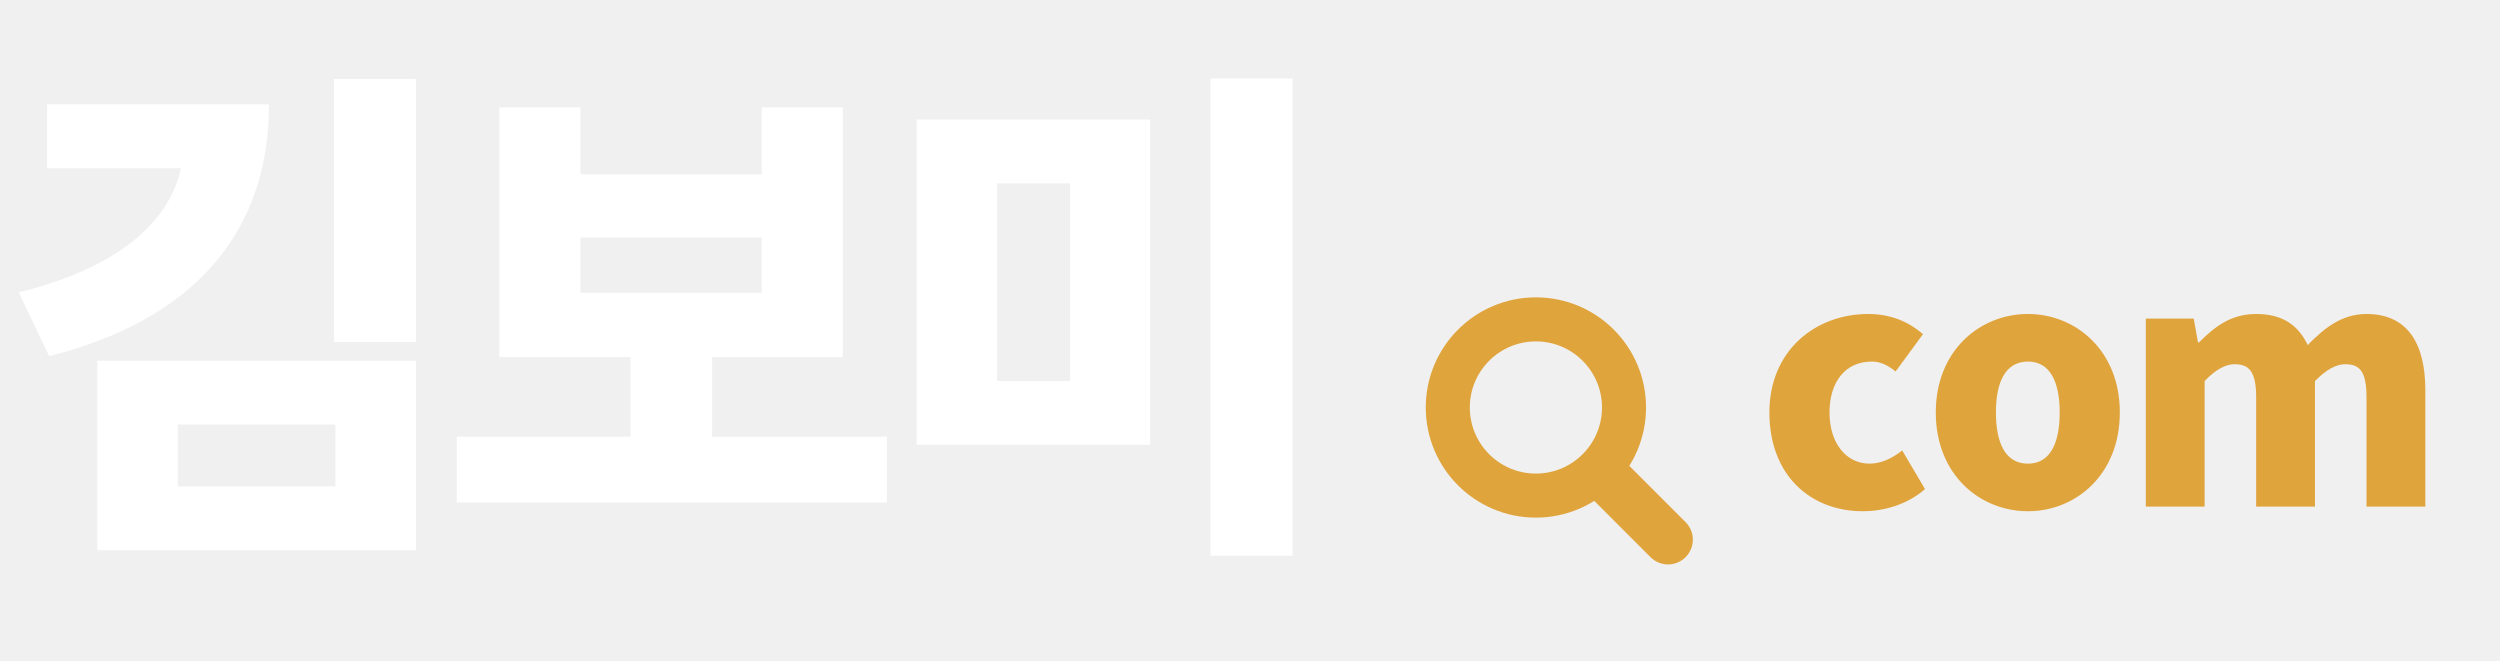
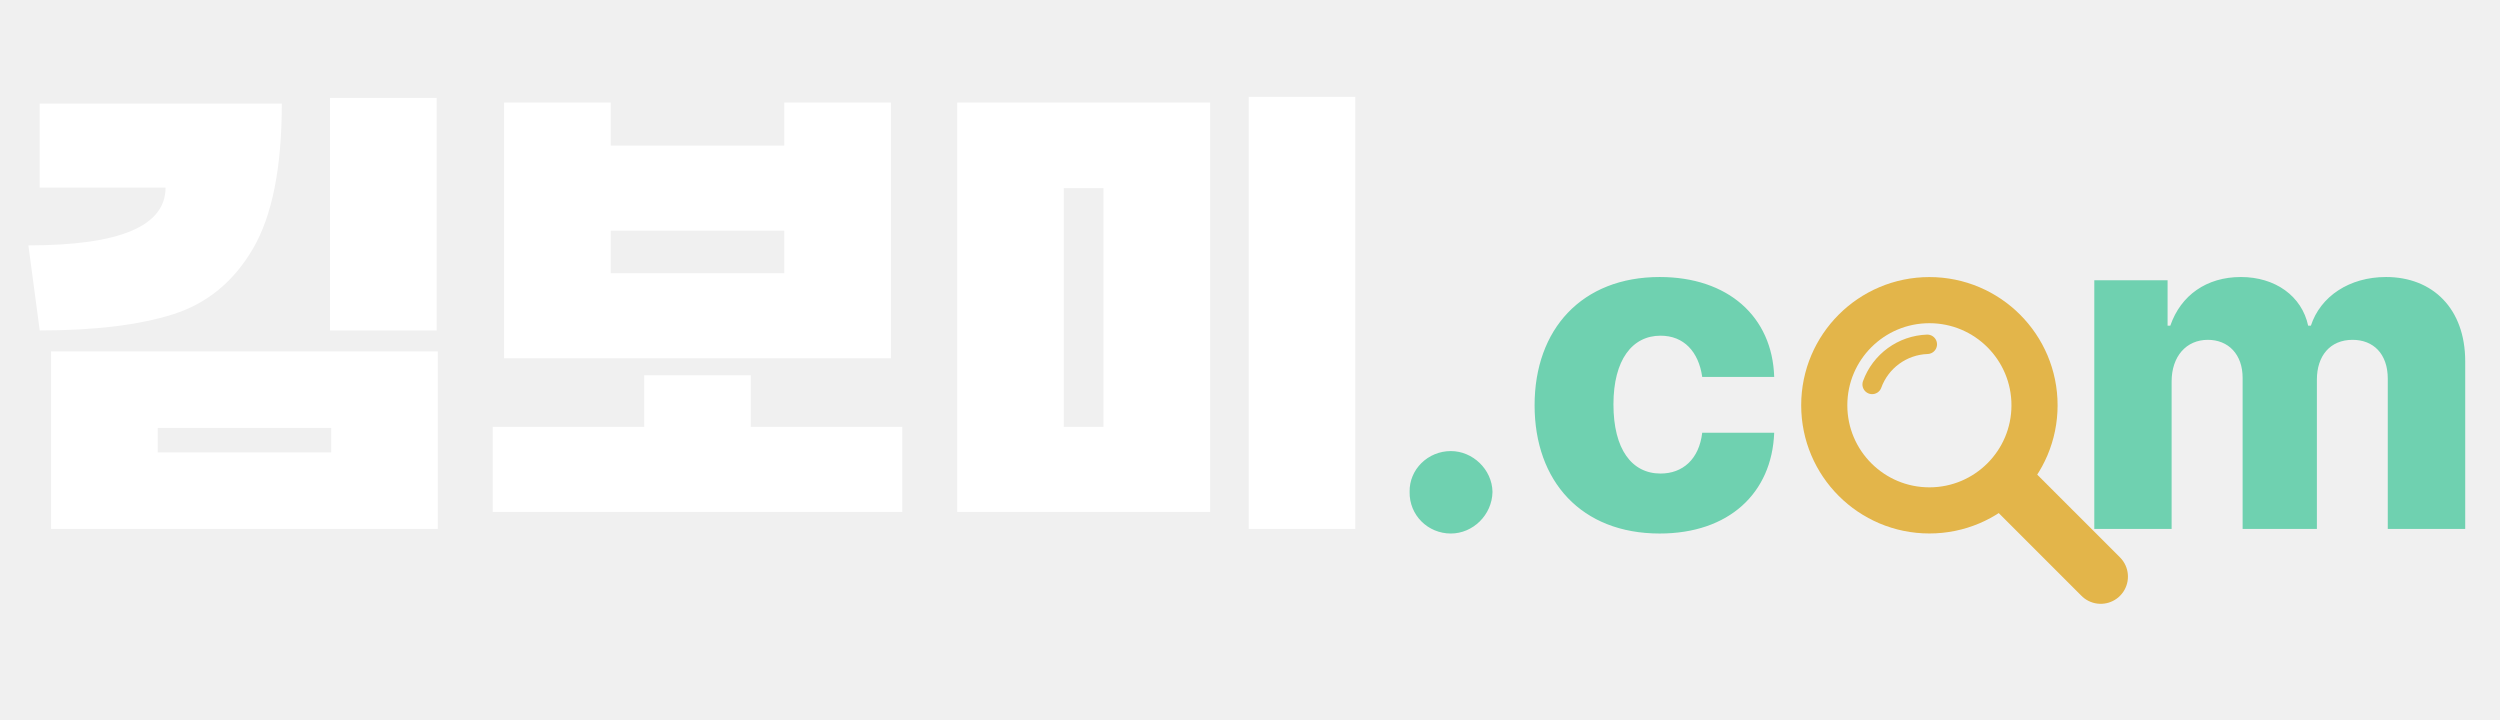
- <svg xmlns="http://www.w3.org/2000/svg" viewBox="0 0 227 60">
-   <path d="M30.314 7.176V31.05H37.766V7.176ZM8.832 32.752V49.956H37.766V32.752ZM30.452 38.548V44.16H16.146V38.548ZM4.278 9.476V15.272H16.422C15.41 20.102 10.764 24.334 1.702 26.542L4.462 32.338C17.434 29.072 24.426 21.252 24.426 9.476Z M52.7 21.574H69.168V26.588H52.7ZM45.34 9.752V32.43H57.254V39.652H41.476V45.632H80.53V39.652H64.66V32.43H76.528V9.752H69.168V15.824H52.7V9.752Z M83.228 10.856V40.388H104.434V10.856ZM97.166 16.652V34.592H90.542V16.652ZM109.908 7.13V50.462H117.36V7.13Z" fill="#FFFFFF" />
-   <circle cx="139.46" cy="37" r="8" fill="none" stroke="#E0A43C" stroke-width="4" />
-   <path d="M145.46 43l6 6" stroke="#E0A43C" stroke-width="4.5" stroke-linecap="round" />
-   <path transform="translate(159.46,0)" d="M9.69 46.42C11.49 46.42 13.65 45.88 15.33 44.41L13.26 40.9C12.39 41.59 11.37 42.1 10.29 42.1C8.22 42.1 6.66 40.3 6.66 37.45C6.66 34.63 8.13 32.83 10.5 32.83C11.22 32.83 11.88 33.1 12.66 33.73L15.15 30.34C13.86 29.23 12.24 28.51 10.17 28.51C5.4 28.51 1.2 31.81 1.2 37.45C1.2 43.12 4.89 46.42 9.69 46.42Z M24.68 46.42C29.0 46.42 33.02 43.12 33.02 37.45C33.02 31.81 29.0 28.51 24.68 28.51C20.33 28.51 16.31 31.81 16.31 37.45C16.31 43.12 20.33 46.42 24.68 46.42ZM24.68 42.1C22.67 42.1 21.77 40.3 21.77 37.45C21.77 34.63 22.67 32.83 24.68 32.83C26.66 32.83 27.56 34.63 27.56 37.45C27.56 40.3 26.66 42.1 24.68 42.1Z M35.38 46.0H40.72V34.6C41.71 33.55 42.64 33.07 43.42 33.07C44.77 33.07 45.4 33.73 45.4 36.1V46.0H50.74V34.6C51.76 33.55 52.69 33.07 53.47 33.07C54.82 33.07 55.42 33.73 55.42 36.1V46.0H60.76V35.44C60.76 31.18 59.14 28.51 55.42 28.51C53.14 28.51 51.55 29.83 50.08 31.33C49.21 29.5 47.77 28.51 45.4 28.51C43.09 28.51 41.62 29.68 40.21 31.09H40.12L39.73 28.93H35.38Z" fill="#E0A43C" />
+ <svg xmlns="http://www.w3.org/2000/svg" viewBox="0 -0.5 229.23 66">
+   <path d="M40.04 8.48H30.26V29.8H40.04ZM3.64 29.8Q11.18 29.8 15.86 28.32Q20.54 26.84 23.19 22.31Q25.84 17.79 25.84 9H3.64V16.7H15.18Q15.18 22 2.6 22ZM40.14 31.72H4.68V48H40.14ZM30.37 38.74V40.98H14.46V38.74Z M81.69 8.9V32.35H46.22V8.9H56V12.85H71.91V8.9ZM71.91 24.55V20.65H56V24.55ZM68.84 38.64H82.73V46.44H45.18V38.64H59.07V33.91H68.84Z M114.5 8.38V48H124.27V8.38ZM110.96 46.44V8.9H87.77V46.44ZM101.18 38.64H97.54V16.75H101.18Z" fill="#FFFFFF" />
+   <path d="M133.03 48.42C135.04 48.42 136.81 46.74 136.85 44.6C136.81 42.54 135.04 40.86 133.03 40.86C130.93 40.86 129.21 42.54 129.25 44.6C129.21 46.74 130.93 48.42 133.03 48.42Z M152.18 48.42C158.52 48.42 162.47 44.72 162.68 39.18H156.08C155.79 41.62 154.28 42.92 152.26 42.92C149.62 42.92 147.94 40.69 147.94 36.58C147.94 32.5 149.66 30.28 152.26 30.28C154.4 30.28 155.75 31.75 156.08 34.06H162.68C162.51 28.52 158.43 24.9 152.18 24.9C145.04 24.9 140.71 29.69 140.71 36.66C140.71 43.63 145 48.42 152.18 48.42Z M192.03 48H199.12V34.48C199.12 32.17 200.47 30.66 202.44 30.66C204.33 30.66 205.63 32 205.63 34.14V48H212.44V34.31C212.44 32.13 213.65 30.66 215.71 30.66C217.6 30.66 218.94 31.92 218.94 34.23V48H226.04V32.63C226.04 27.8 223.06 24.9 218.78 24.9C215.42 24.9 212.77 26.67 211.89 29.36H211.64C211.05 26.63 208.61 24.9 205.47 24.9C202.32 24.9 199.96 26.58 199 29.36H198.75V25.2H192.03Z" fill="#6FD1B0" />
+   <circle cx="176.91" cy="36.66" r="9.64" fill="none" stroke="#E3B54A" stroke-width="4.23" />
+   <path d="M184.78 44.53L192.62 52.37" stroke="#E3B54A" stroke-width="4.99" stroke-linecap="round" />
+   <path d="M171.66 34.75A5.59 5.59 0 0 1 176.72 31.07" fill="none" stroke="#E3B54A" stroke-width="1.78" stroke-linecap="round" />
</svg>
